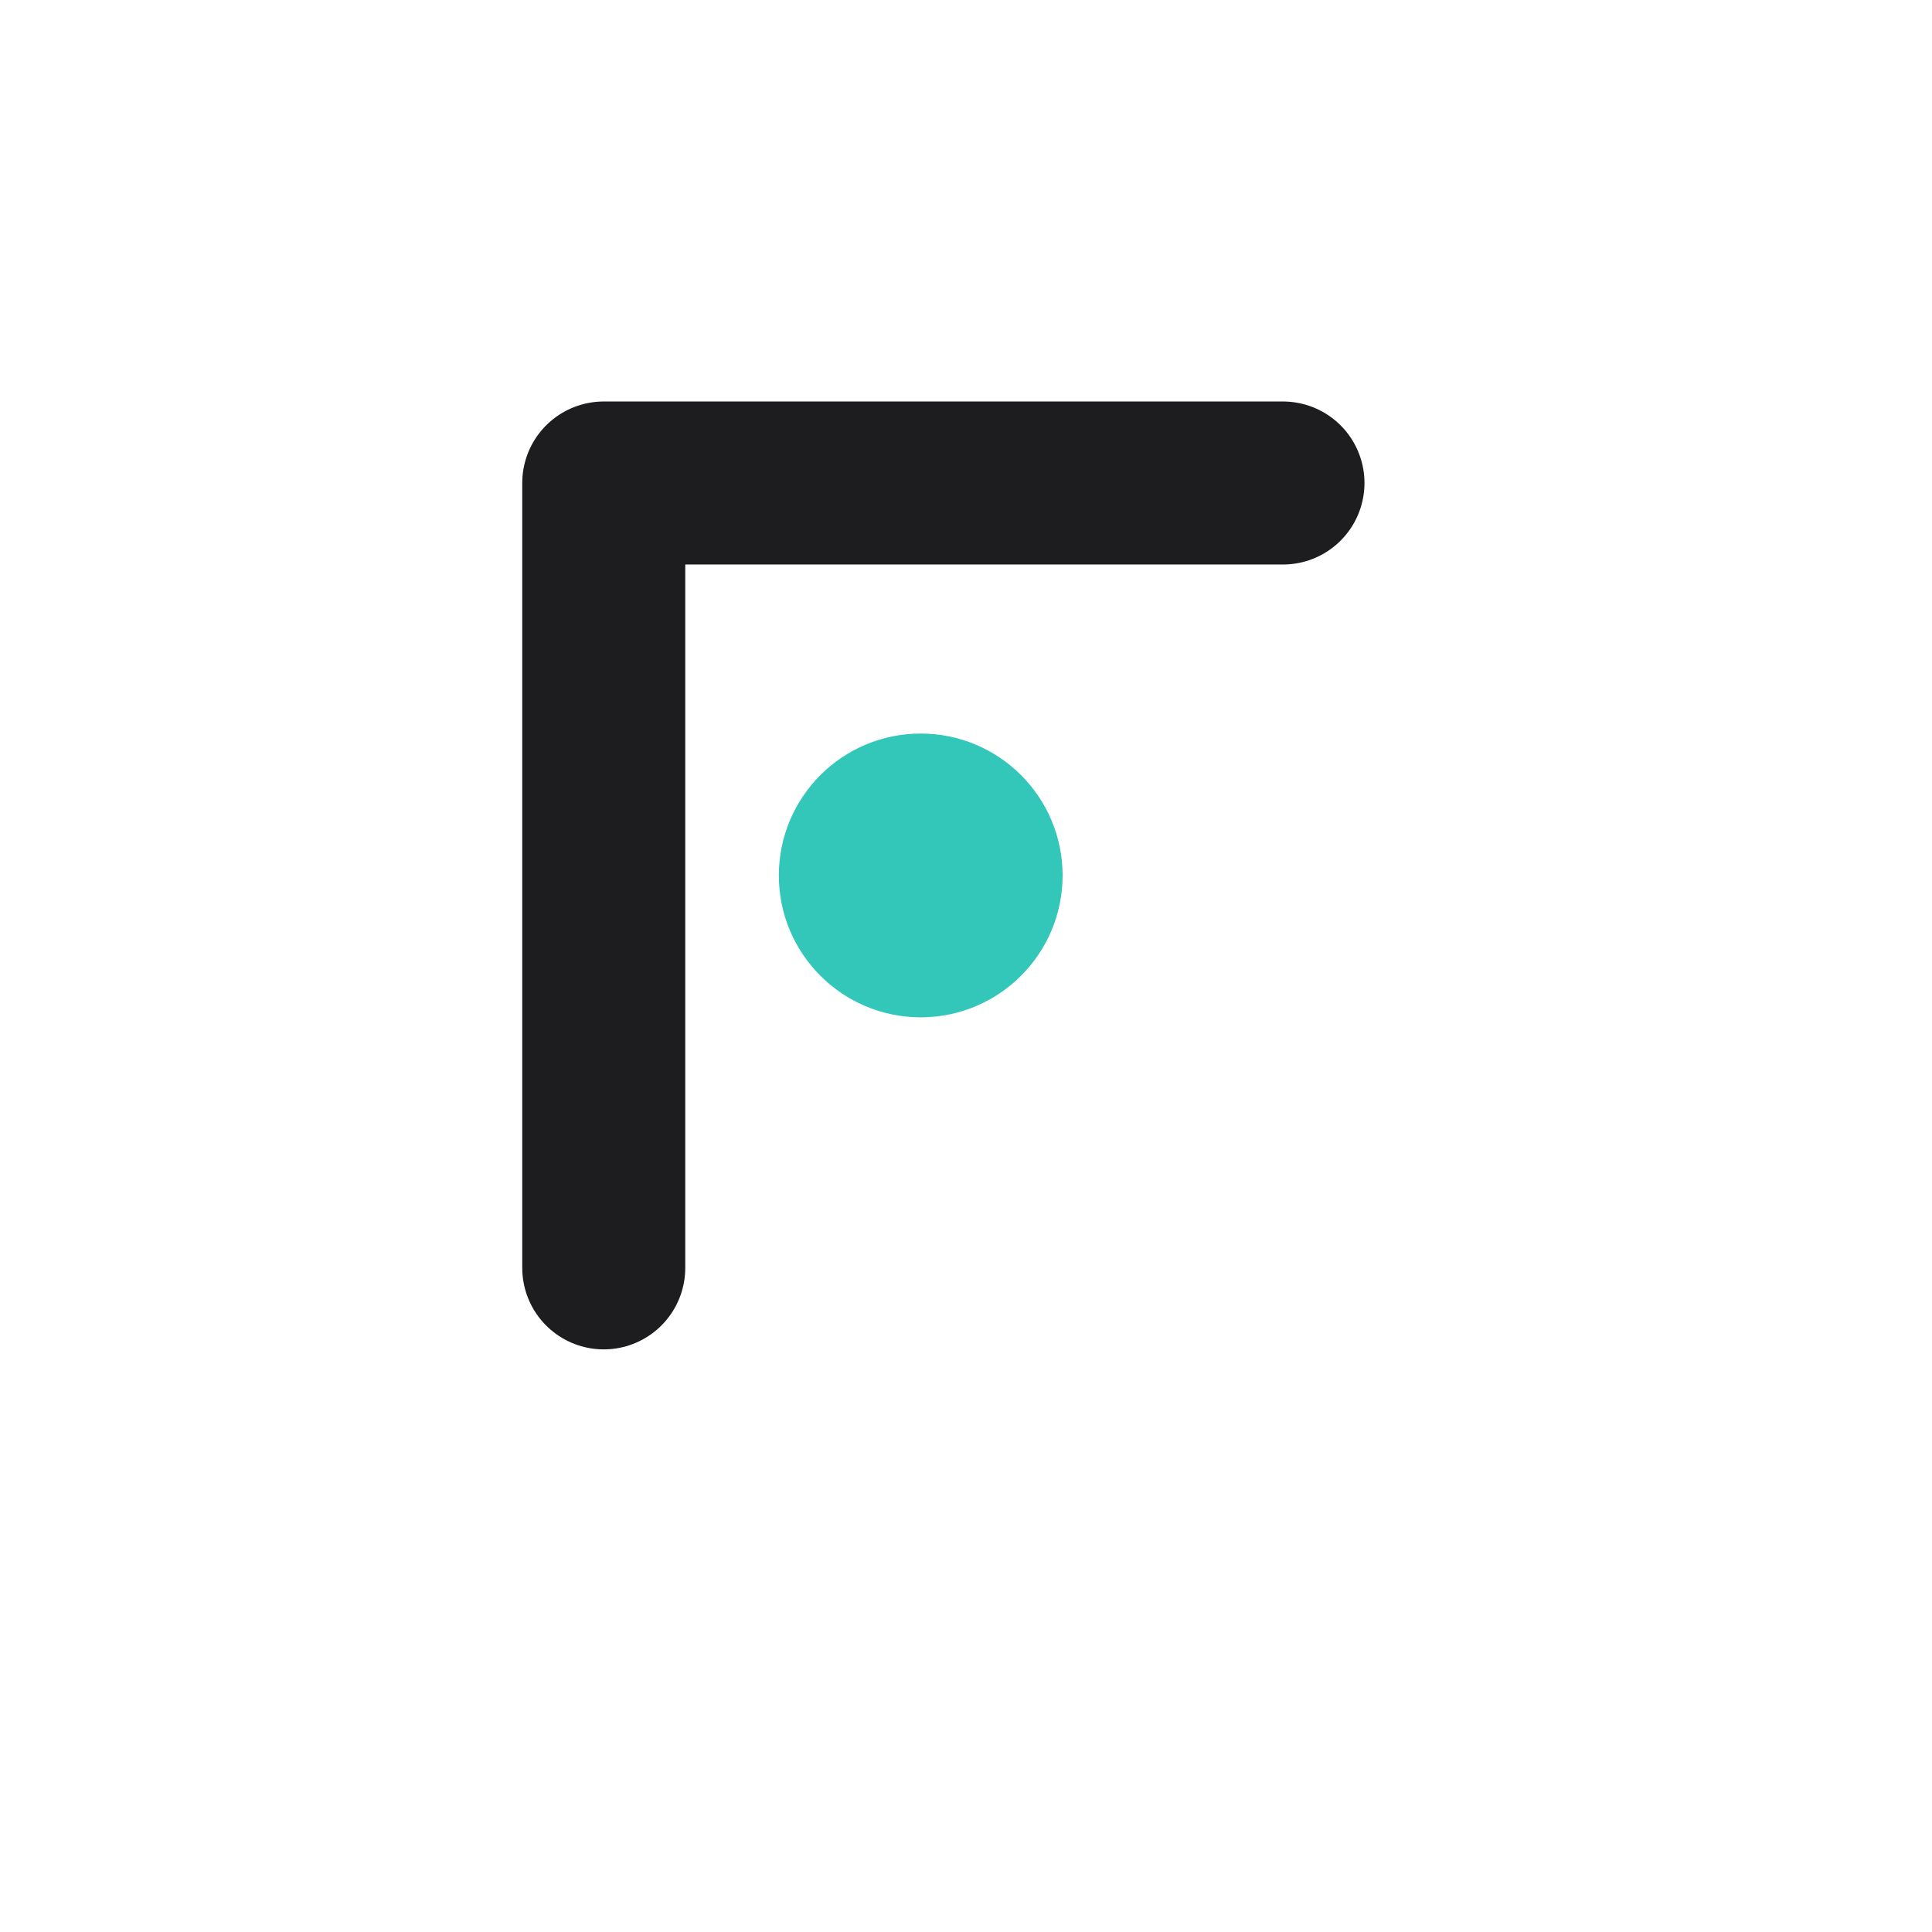
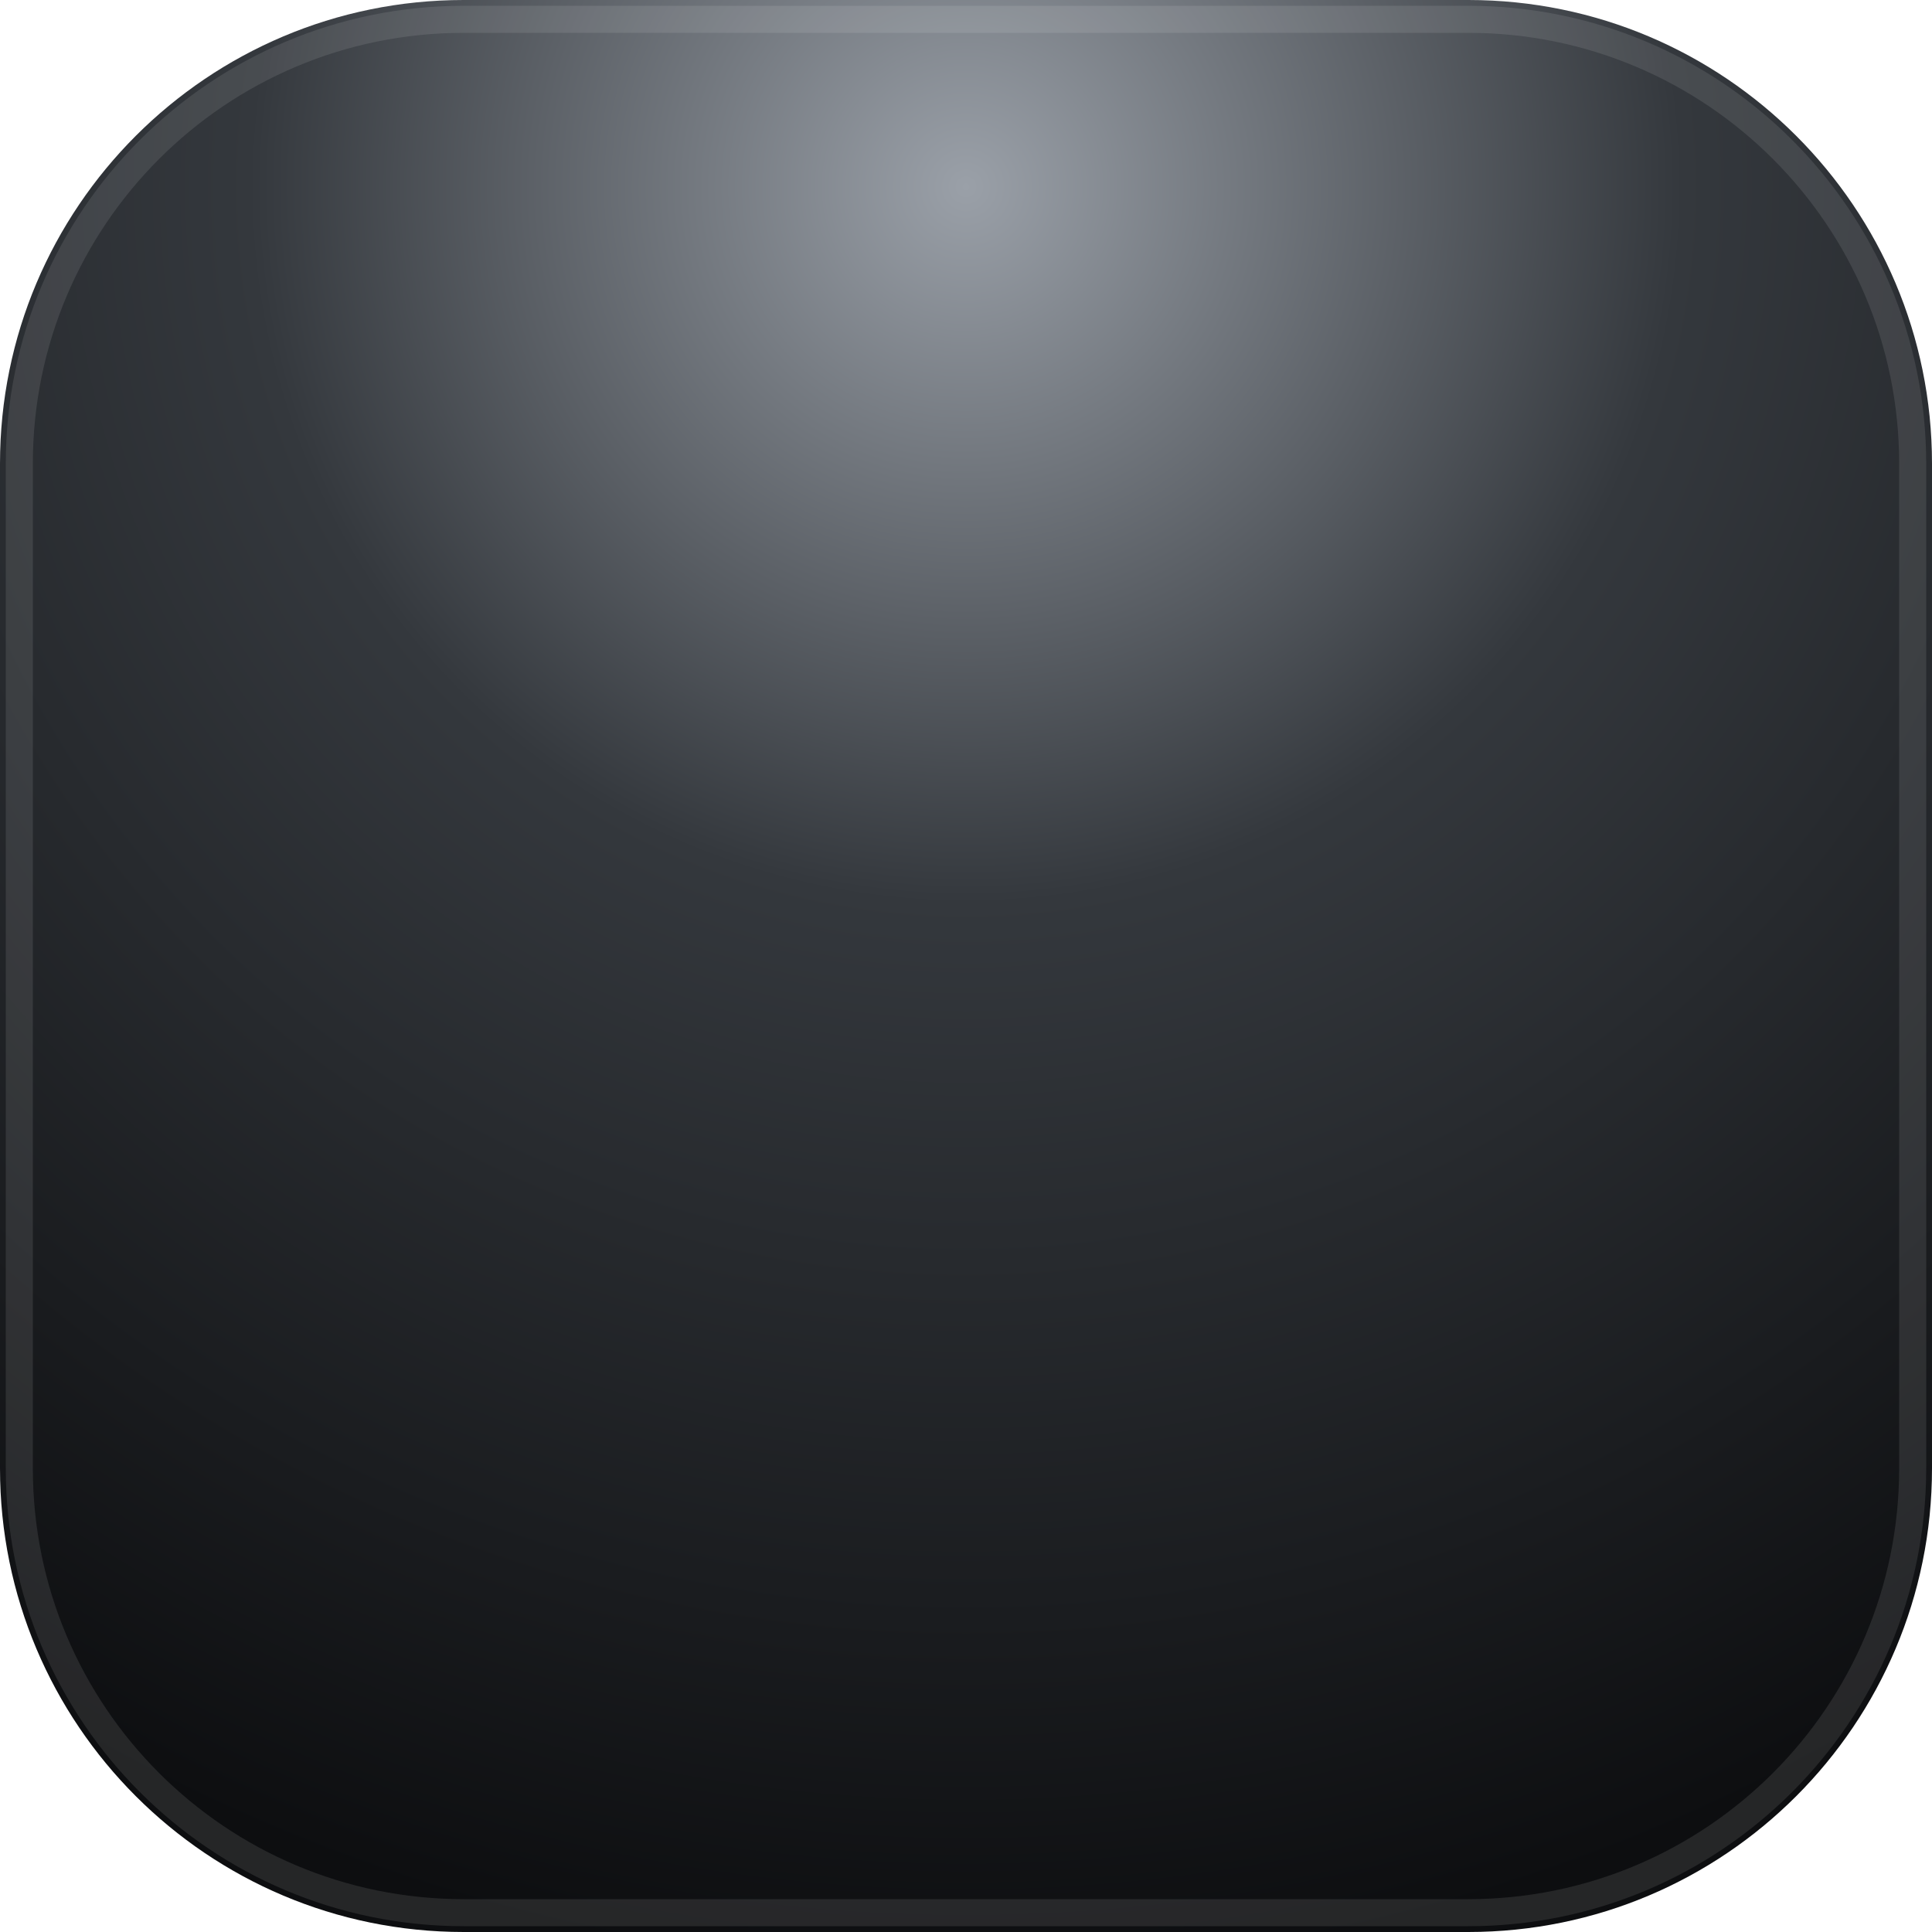
- <svg xmlns="http://www.w3.org/2000/svg" viewBox="0 0 32 32" fill="none" aria-hidden="true">
-   <path d="M10 21V8h11.25" stroke="#1d1d1f" stroke-width="2.7" stroke-linecap="round" stroke-linejoin="round" />
-   <circle cx="15.25" cy="14.5" r="2.35" fill="#33C7BA" />
+ <svg xmlns="http://www.w3.org/2000/svg" viewBox="0 0 100 100" fill="none" aria-hidden="true">
+   <defs>
+     <radialGradient id="graphite" cx="50%" cy="10%" r="92%">
+       <stop offset="0%" stop-color="#9AA0A8" />
+       <stop offset="40%" stop-color="#34383D" />
+       <stop offset="100%" stop-color="#0D0E10" />
+     </radialGradient>
+   </defs>
+   <rect width="100" height="100" rx="24" fill="url(#graphite)" />
+   <rect x="1" y="1" width="98" height="98" rx="23" fill="none" stroke="rgba(255,255,255,0.10)" stroke-width="1.4" />
</svg>
